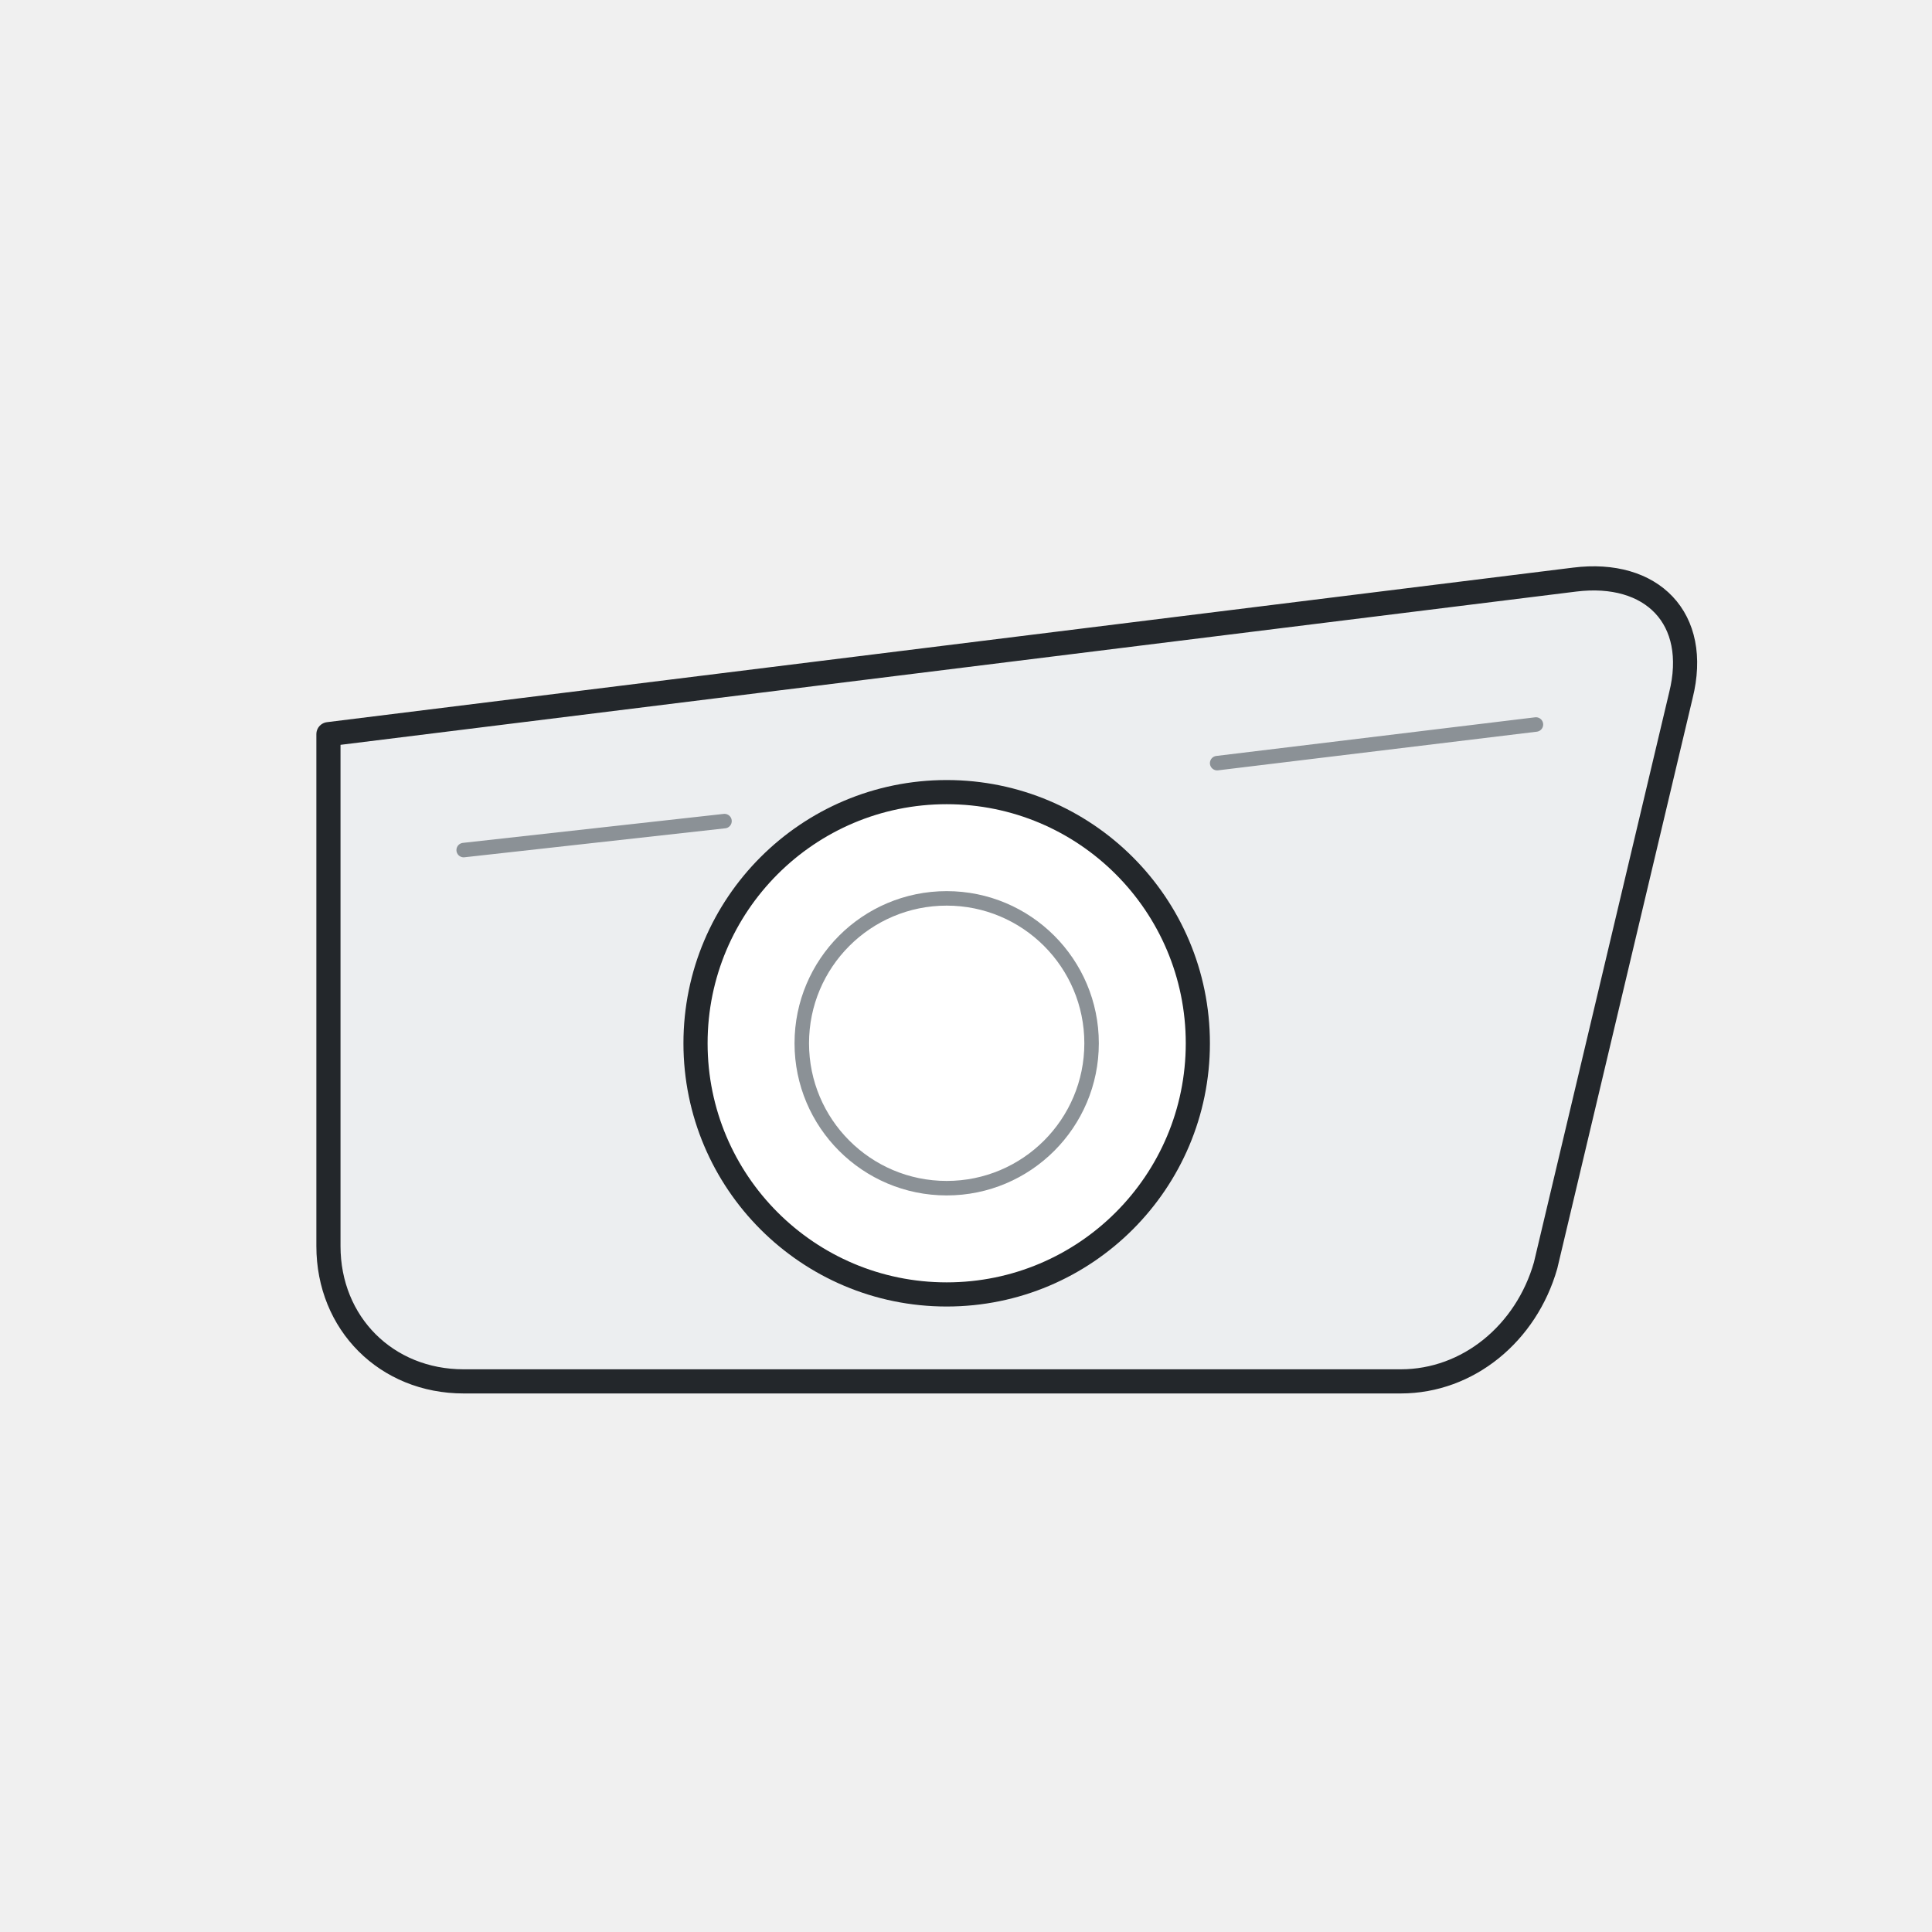
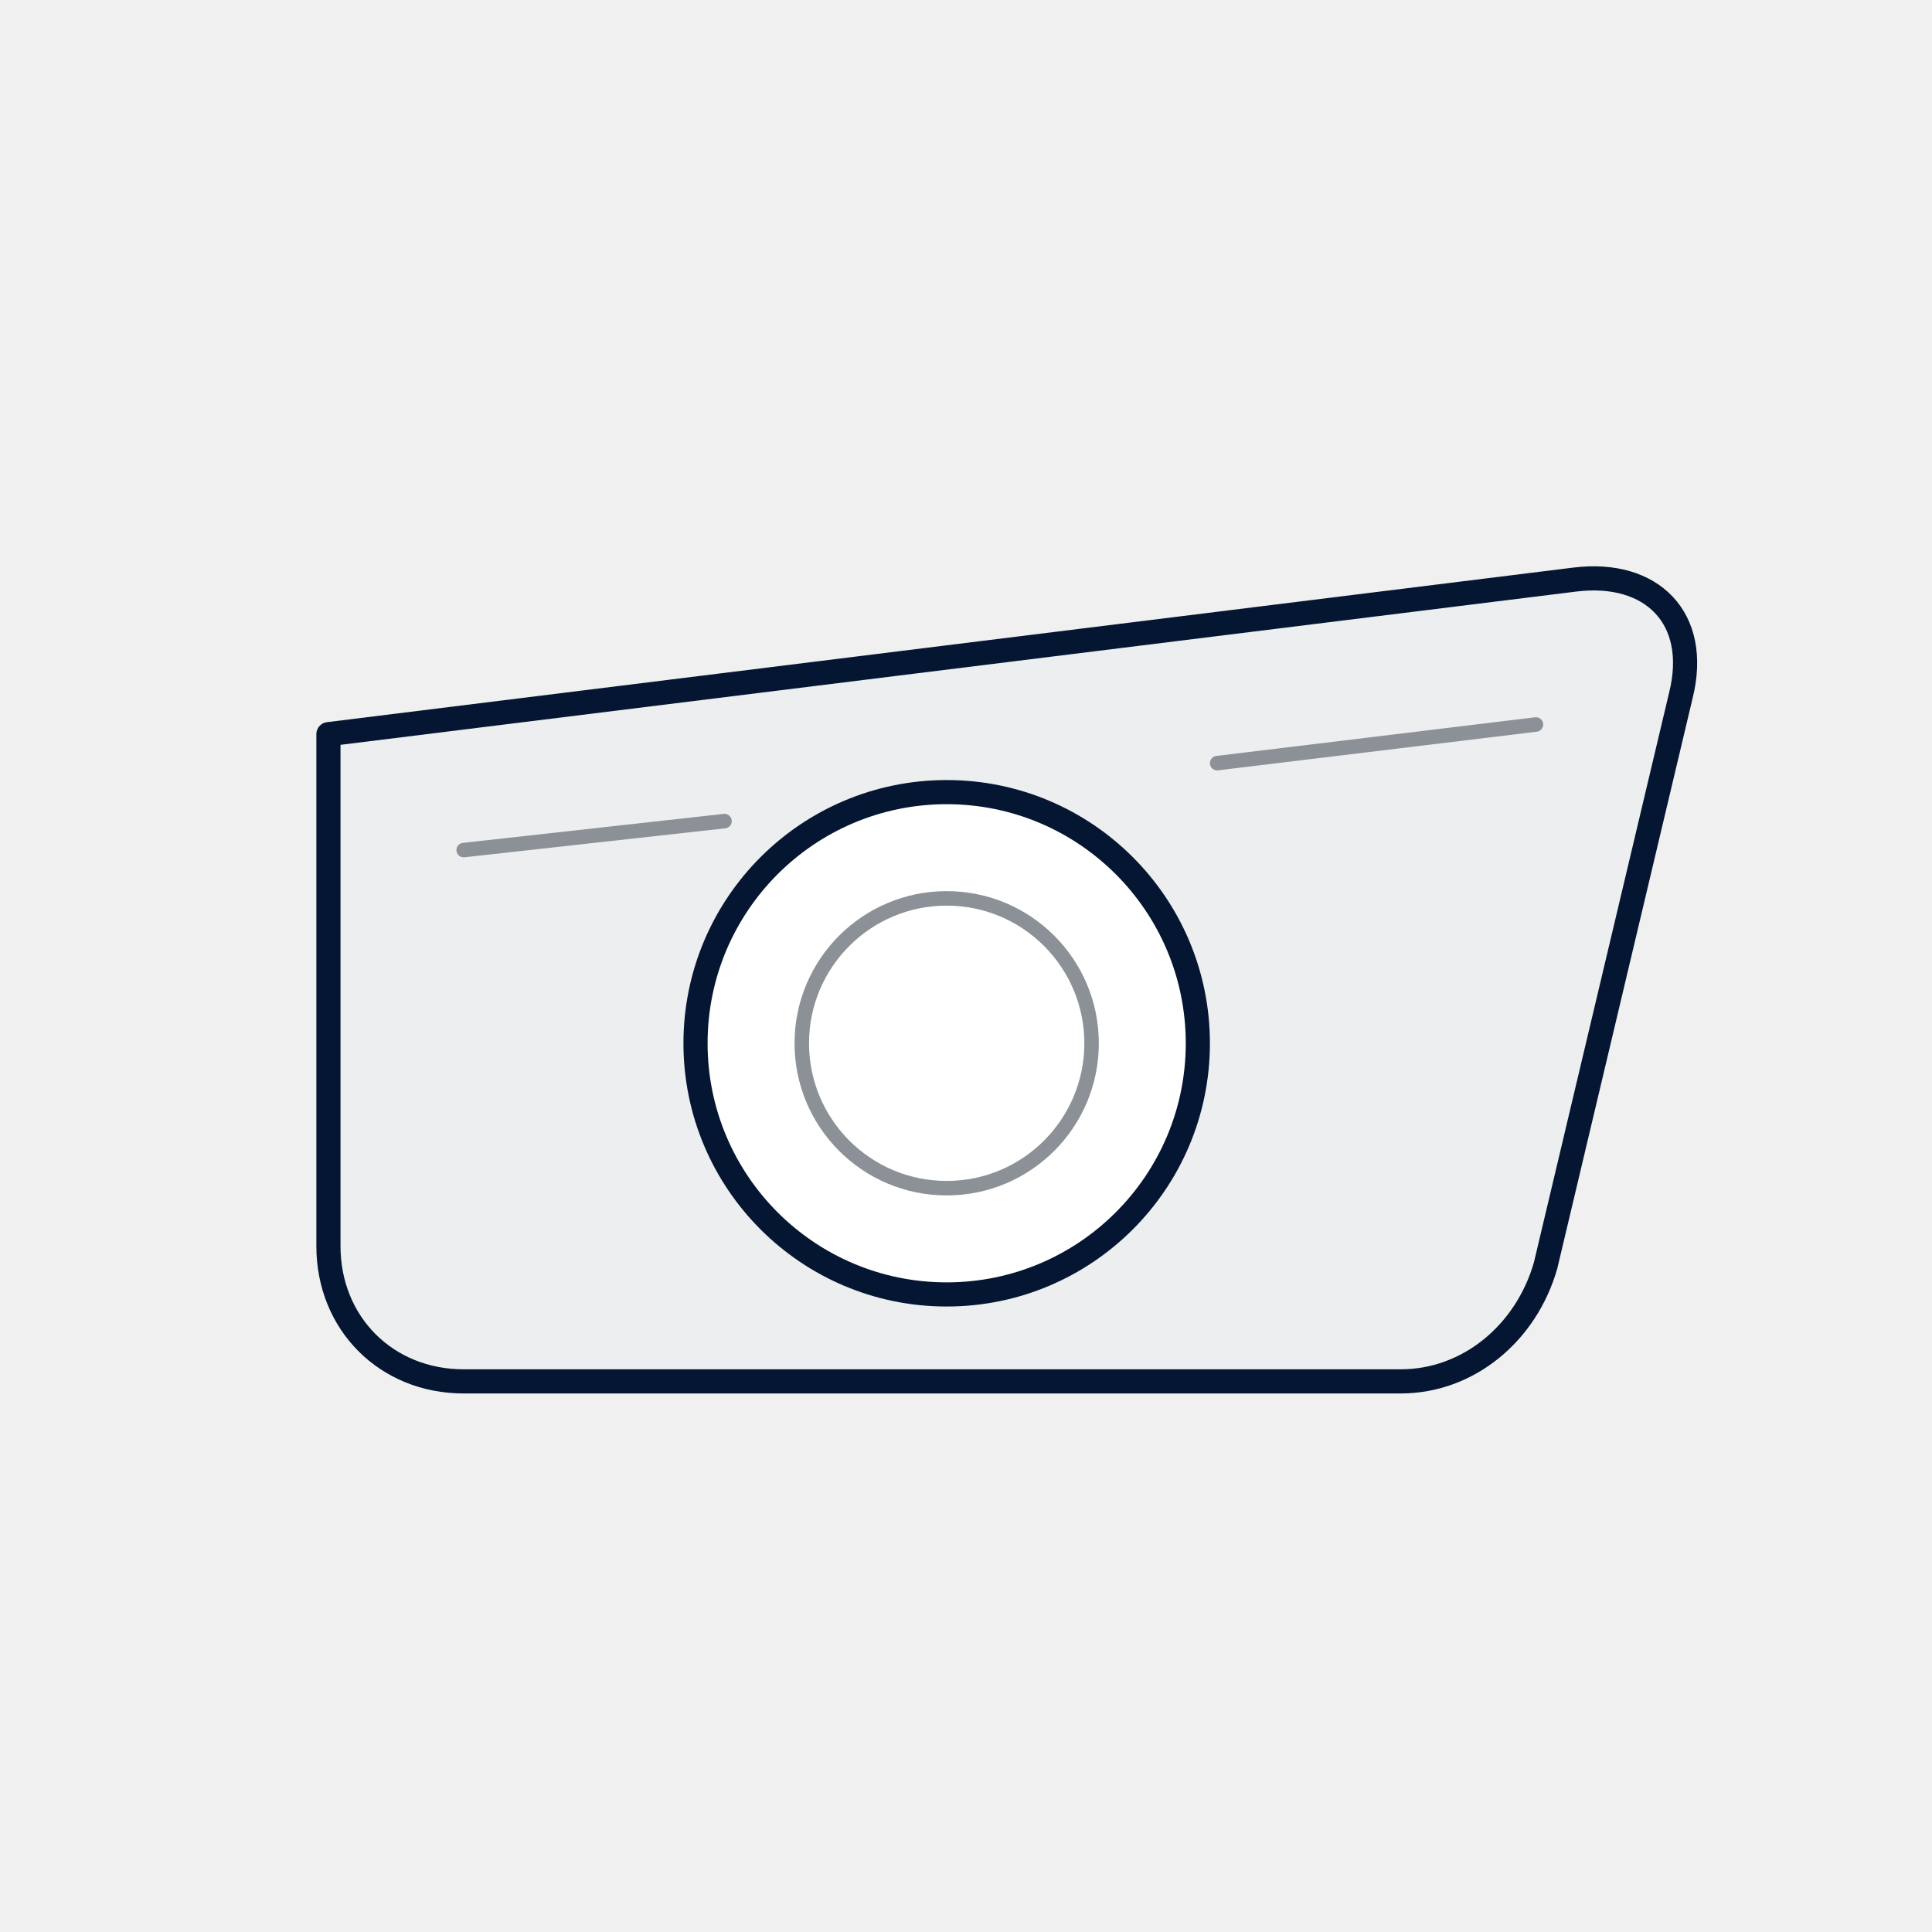
<svg xmlns="http://www.w3.org/2000/svg" viewBox="0 0 400 400" fill="none" stroke-linecap="round" stroke-linejoin="round">
-   <path d="M68 152 L 326 120 C 342 118 352 128 348 144 L 320 262 C 316 276 304 286 290 286 L 96 286 C 80 286 68 274 68 258 Z" fill="#ECEEF0" stroke="#23272B" stroke-width="5" />
-   <circle cx="196" cy="216" r="52" fill="#FFFFFF" stroke="#23272B" stroke-width="5" />
+   <path d="M68 152 L 326 120 C 342 118 352 128 348 144 L 320 262 C 316 276 304 286 290 286 L 96 286 C 80 286 68 274 68 258 Z" fill="#ECEEF0" stroke="#051632" stroke-width="5" />
+   <circle cx="196" cy="216" r="52" fill="#FFFFFF" stroke="#051632" stroke-width="5" />
  <circle cx="196" cy="216" r="30" fill="none" stroke="#8B9196" stroke-width="3" />
  <path d="M96 176 L 150 170 M 252 158 L 318 150" fill="none" stroke="#8B9196" stroke-width="3" />
</svg>
